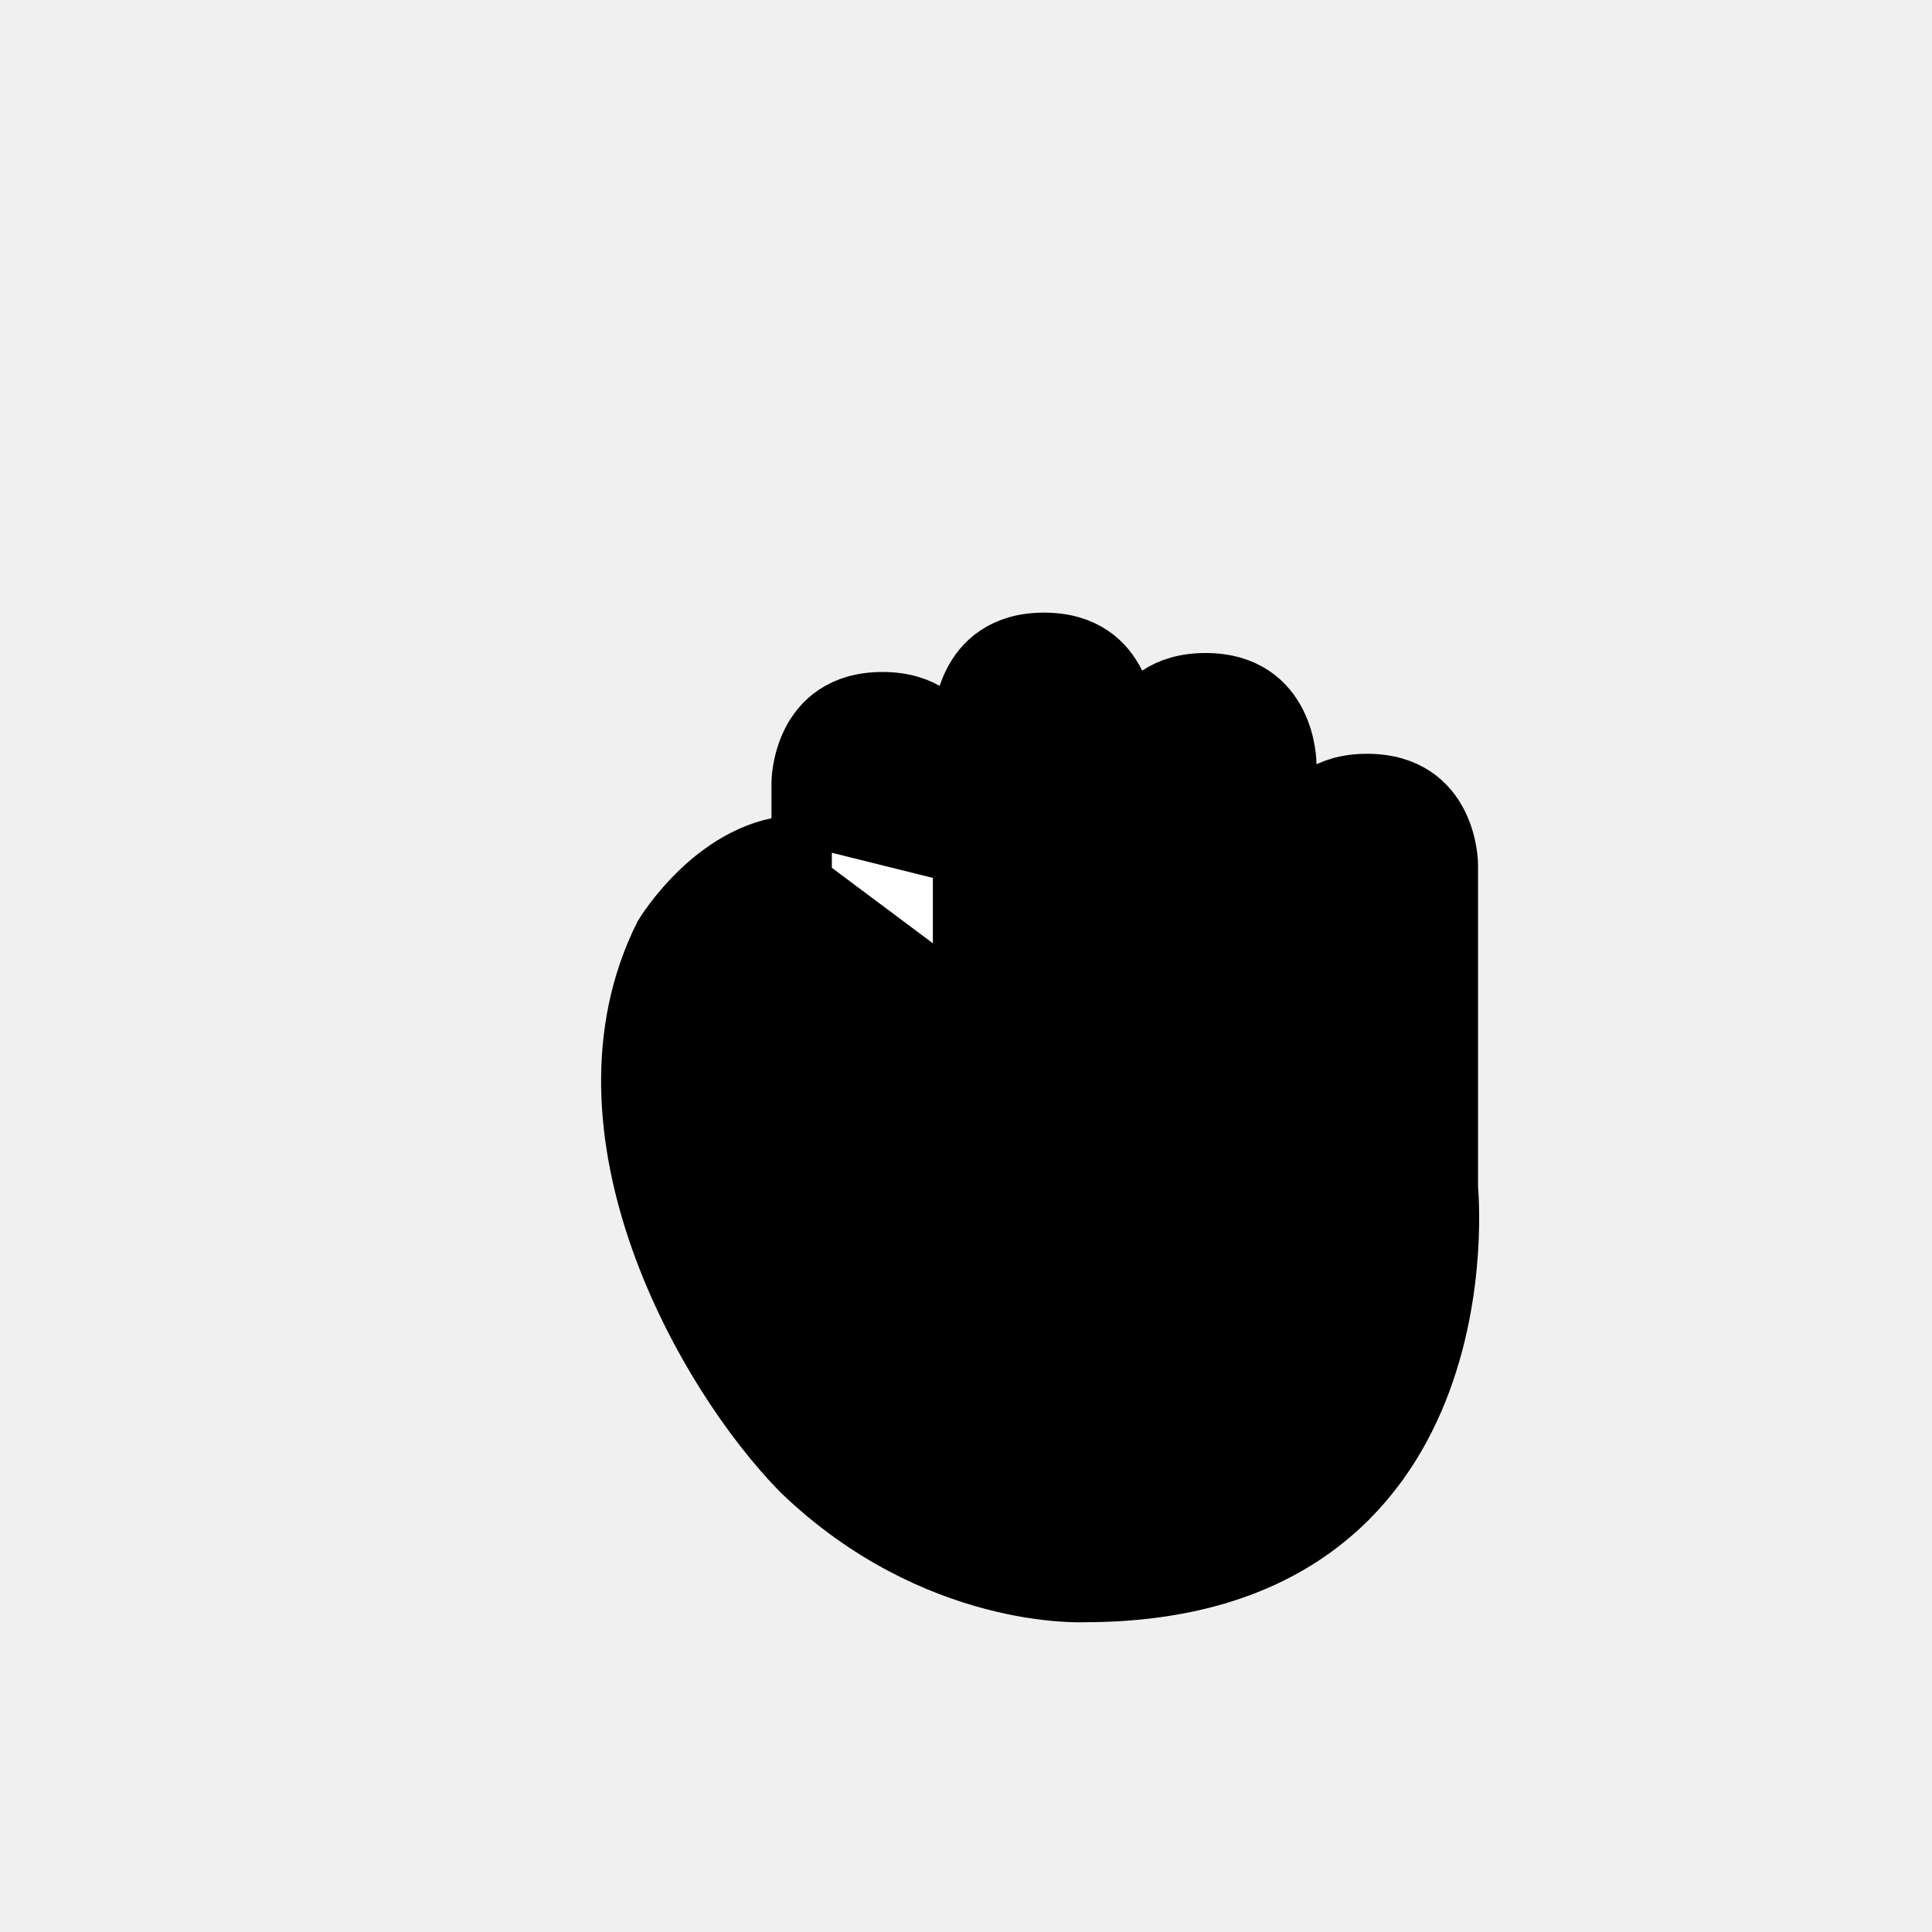
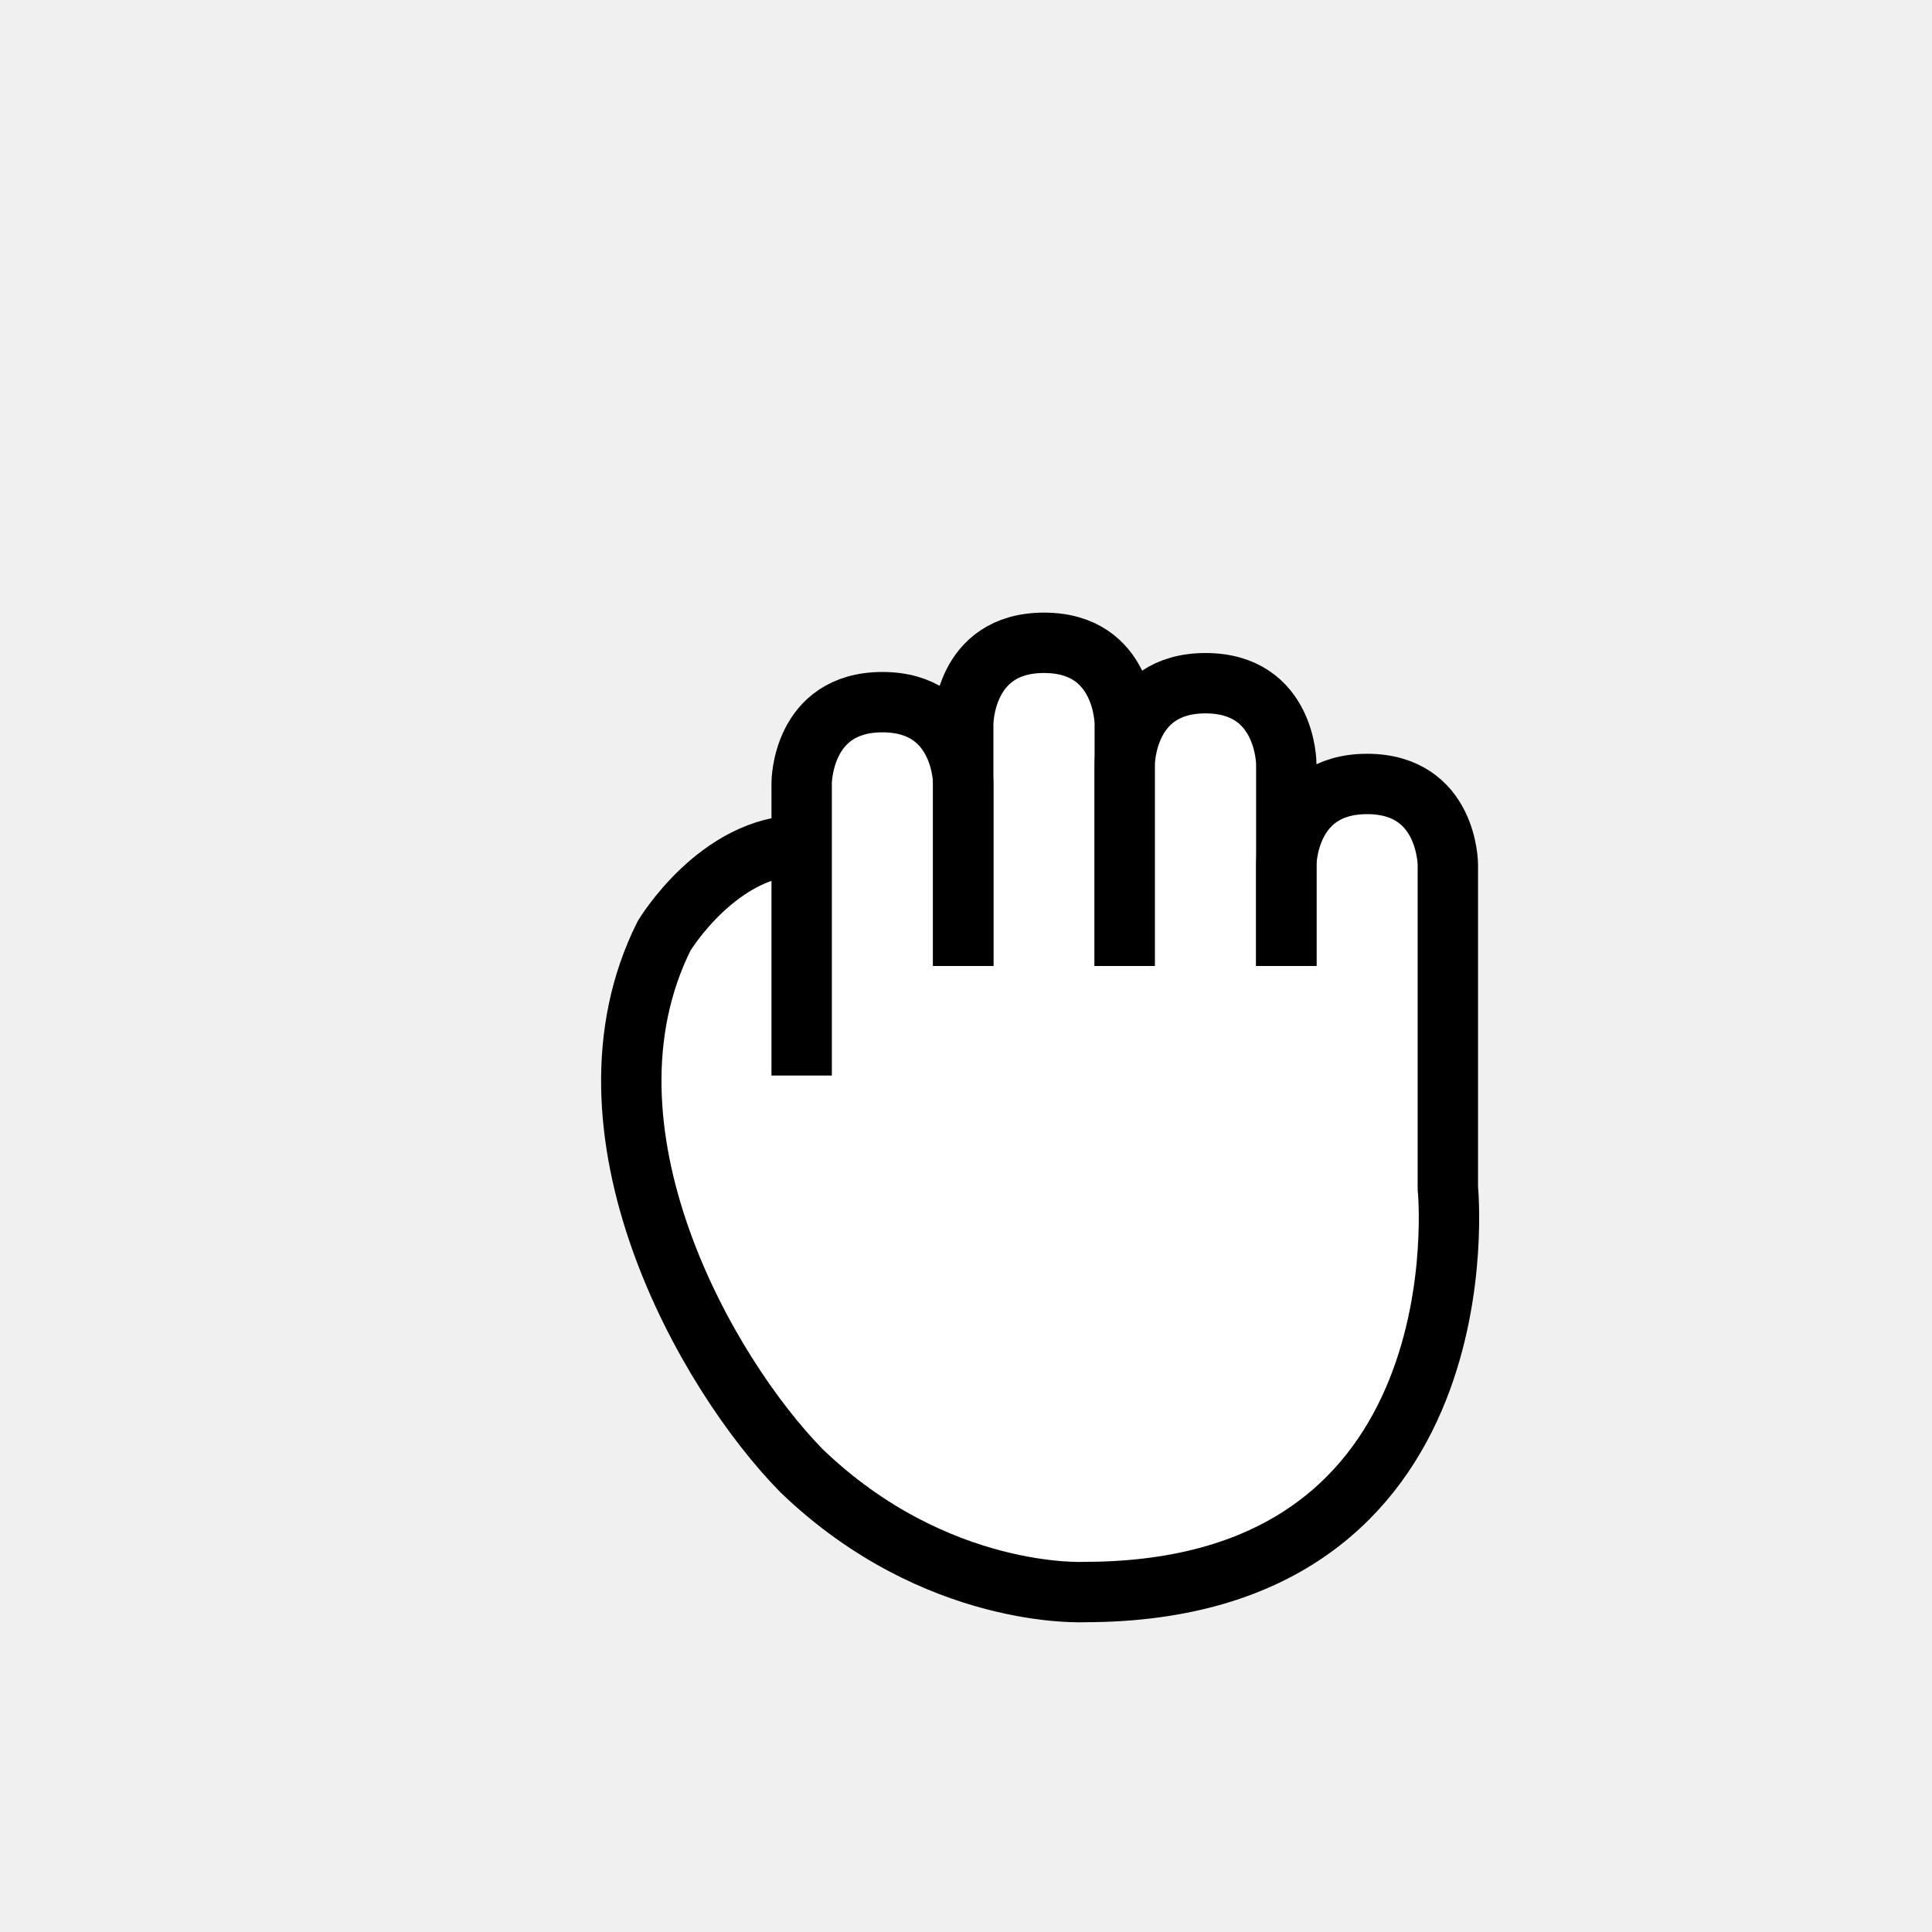
- <svg xmlns="http://www.w3.org/2000/svg" width="32" height="32" viewBox="0 0 32 32" data-hotspot-x="18" data-hotspot-y="12" data-fallback="grabbing">
-   <path d="M21.305 14.323V15.999H15.954V12.968C15.954 12.968 15.954 11.63 14.616 11.63C13.278 11.63 13.278 12.968 13.278 12.968V14C11.9 14 11 15.5 11 15.5C9.4 18.7 11.685 22.741 13.278 24.362C15.5 26.499 17.96 26.369 17.96 26.369C24.65 26.369 23.981 19.679 23.981 19.679V14.323C23.981 14.323 23.981 12.985 22.643 12.985C21.305 12.985 21.305 14.323 21.305 14.323Z" fill="white" />
-   <path d="M15.954 15.999V11.985C15.954 11.985 15.954 10.647 17.292 10.647C18.63 10.647 18.63 11.985 18.63 11.985V15.999" fill="white" />
-   <path d="M15.954 15.999V11.985C15.954 11.985 15.954 10.647 17.292 10.647C18.63 10.647 18.63 11.985 18.63 11.985V15.999" stroke="black" stroke-miterlimit="10" />
-   <path d="M18.629 16V12.654C18.629 12.654 18.629 11.316 19.967 11.316C21.305 11.316 21.305 12.654 21.305 12.654V15.999" fill="white" />
-   <path d="M18.629 16V12.654C18.629 12.654 18.629 11.316 19.967 11.316C21.305 11.316 21.305 12.654 21.305 12.654V15.999" stroke="black" stroke-miterlimit="10" />
-   <path d="M21.305 15.999V14.323C21.305 14.323 21.305 12.985 22.643 12.985C23.981 12.985 23.981 14.323 23.981 14.323V19.679C23.981 19.679 24.65 26.369 17.96 26.369C17.96 26.369 15.5 26.499 13.278 24.362C11.685 22.741 9.4 18.7 11 15.5C11 15.5 11.9 14 13.278 14M13.278 17.814V14M15.954 15.999V12.968C15.954 12.968 15.954 11.63 14.616 11.63C13.278 11.63 13.278 12.968 13.278 12.968V14" stroke="black" stroke-miterlimit="10" />
+ <svg xmlns="http://www.w3.org/2000/svg" width="32" height="32" viewBox="0 0 32 32" stroke="black" fill="white" data-hotspot-x="18" data-hotspot-y="12" data-fallback="grabbing">
+   <path d="M21.305 14.323V15.999H15.954V12.968C15.954 12.968 15.954 11.63 14.616 11.63C13.278 11.63 13.278 12.968 13.278 12.968V14C11.9 14 11 15.5 11 15.5C9.4 18.7 11.685 22.741 13.278 24.362C15.5 26.499 17.96 26.369 17.96 26.369C24.65 26.369 23.981 19.679 23.981 19.679V14.323C23.981 14.323 23.981 12.985 22.643 12.985C21.305 12.985 21.305 14.323 21.305 14.323Z" stroke="none" />
+   <path d="M15.954 15.999V11.985C15.954 11.985 15.954 10.647 17.292 10.647C18.63 10.647 18.63 11.985 18.63 11.985V15.999" stroke-miterlimit="10" />
+   <path d="M18.629 16V12.654C18.629 12.654 18.629 11.316 19.967 11.316C21.305 11.316 21.305 12.654 21.305 12.654V15.999" stroke-miterlimit="10" />
+   <path d="M21.305 15.999V14.323C21.305 14.323 21.305 12.985 22.643 12.985C23.981 12.985 23.981 14.323 23.981 14.323V19.679C23.981 19.679 24.65 26.369 17.96 26.369C17.96 26.369 15.5 26.499 13.278 24.362C11.685 22.741 9.4 18.7 11 15.5C11 15.5 11.9 14 13.278 14M13.278 17.814V14M15.954 15.999V12.968C15.954 12.968 15.954 11.63 14.616 11.63C13.278 11.63 13.278 12.968 13.278 12.968V14" fill="none" stroke-miterlimit="10" />
</svg>
